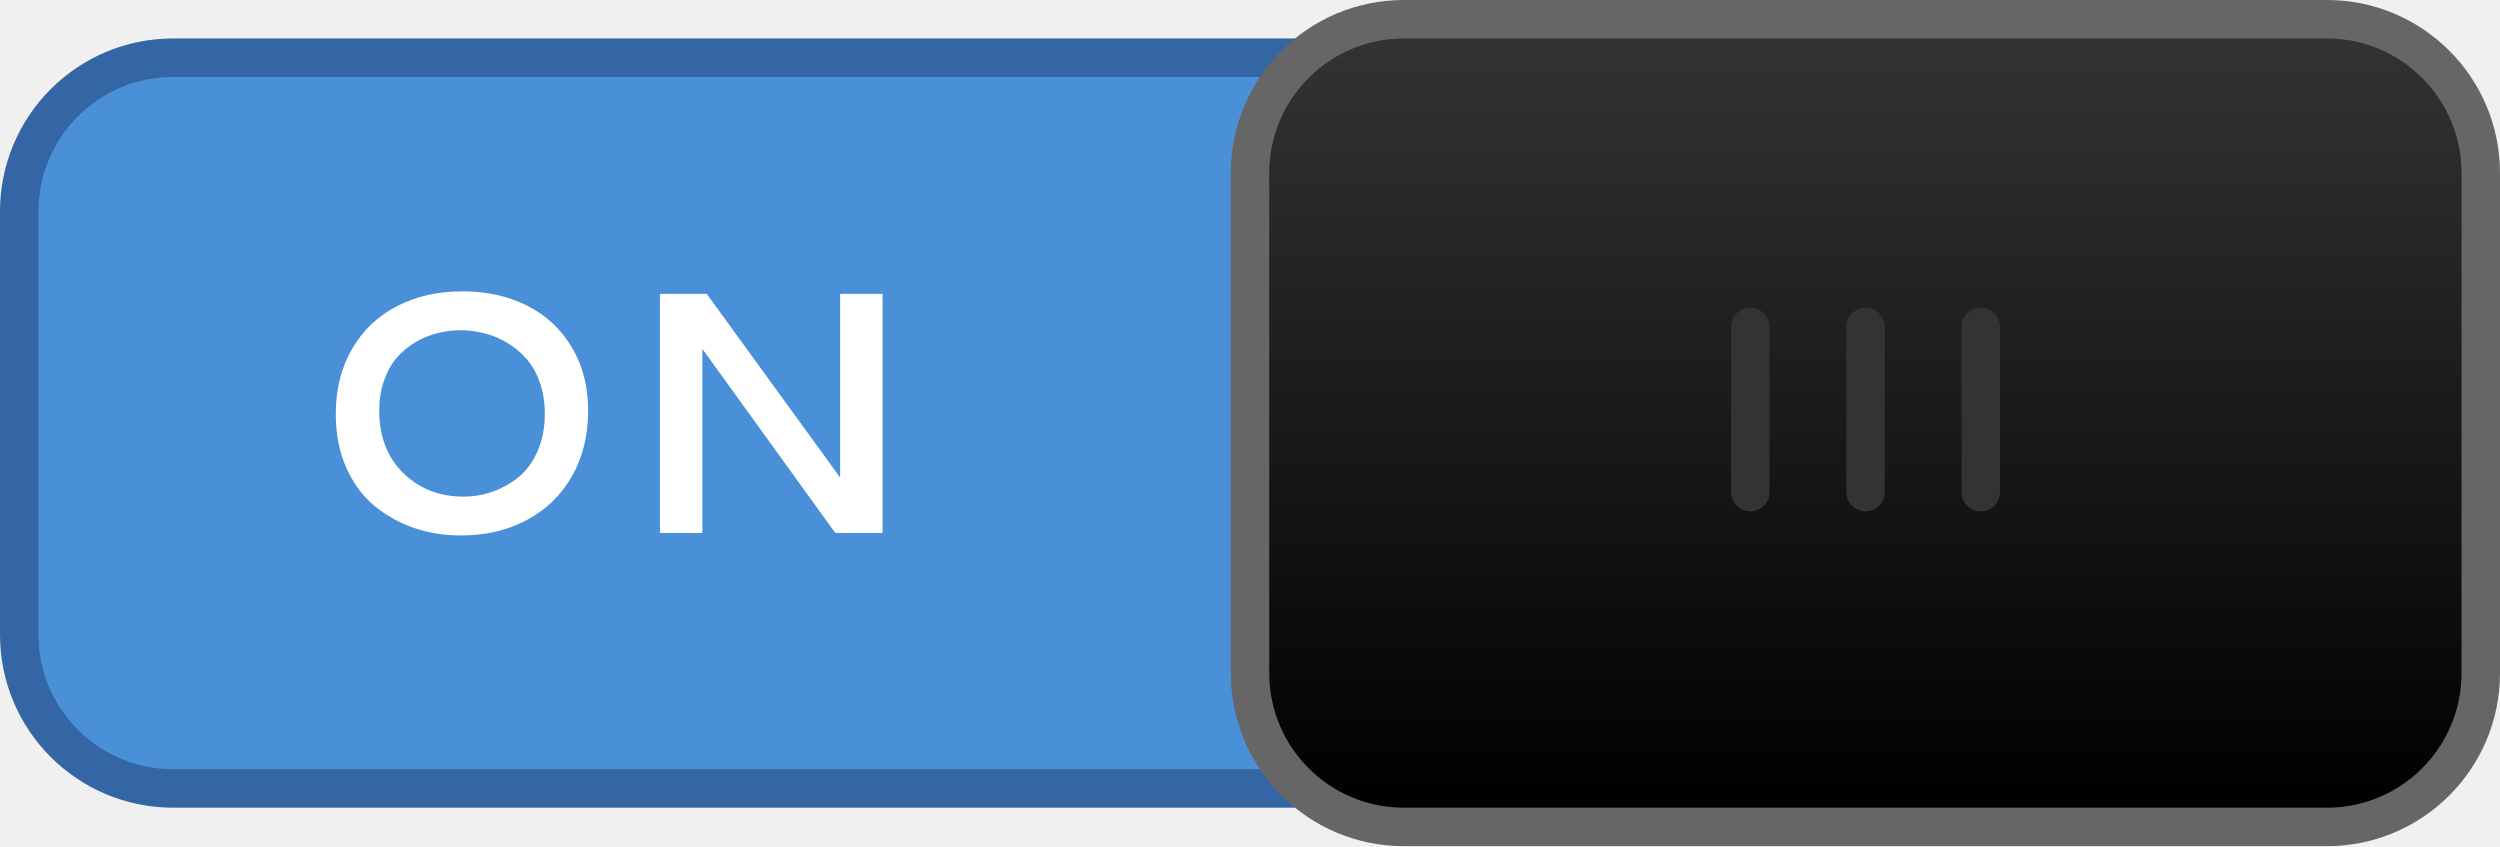
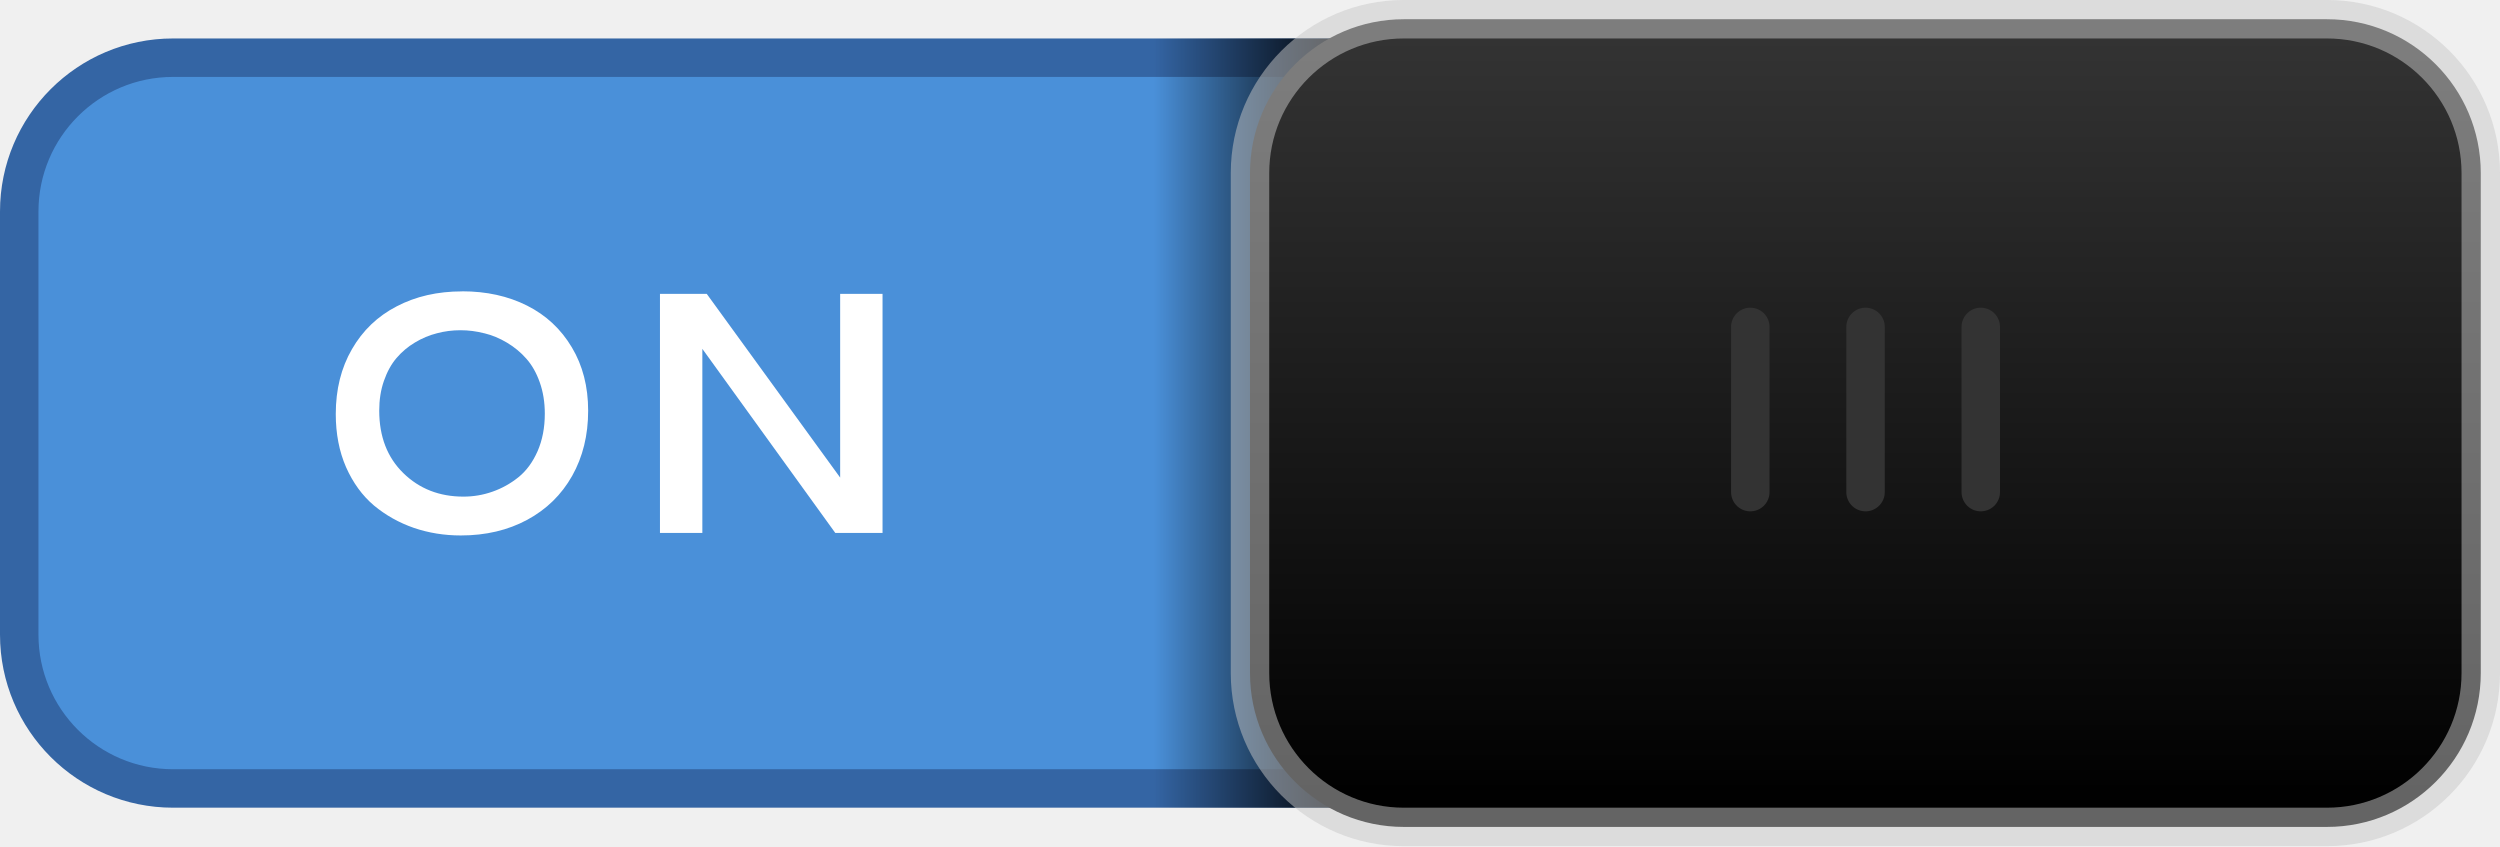
<svg xmlns="http://www.w3.org/2000/svg" xmlns:xlink="http://www.w3.org/1999/xlink" width="65" height="22" id="svg2857" version="1.1">
  <defs id="defs2859">
+     <linearGradient id="linearGradient5661">
+       <stop style="stop-color:#000000;stop-opacity:1;" offset="0" id="stop5663" />
+       <stop style="stop-color:#000000;stop-opacity:0;" offset="1" id="stop5665" />
+     </linearGradient>
    <linearGradient id="linearGradient3953">
      <stop id="stop3955" offset="0" style="stop-color:#ffffff;stop-opacity:0.125;" />
      <stop id="stop3957" offset="1" style="stop-color:#ffffff;stop-opacity:0;" />
    </linearGradient>
    <linearGradient id="linearGradient3939">
      <stop style="stop-color:#000000;stop-opacity:1" offset="0" id="stop3941" />
      <stop style="stop-color:#333333;stop-opacity:1" offset="1" id="stop3943" />
    </linearGradient>
    <linearGradient xlink:href="#linearGradient3939" id="linearGradient3945" x1="-856" y1="94" x2="-856" y2="74" gradientUnits="userSpaceOnUse" />
    <linearGradient xlink:href="#linearGradient3953" id="linearGradient3951" gradientUnits="userSpaceOnUse" x1="-856" y1="94" x2="-856" y2="74" gradientTransform="matrix(-0.96875,0,0,-0.952381,-769.6094,91)" />
    <linearGradient xlink:href="#linearGradient3953" id="linearGradient3962" gradientUnits="userSpaceOnUse" gradientTransform="matrix(-0.96875,0,0,0.952381,26.39063,-6)" x1="-856" y1="94" x2="-856" y2="74" />
+     <linearGradient xlink:href="#linearGradient5661" id="linearGradient5667" x1="35" y1="12" x2="30" y2="12" gradientUnits="userSpaceOnUse" />
  </defs>
  <g id="layer1" transform="translate(-444.6429,-781.3622)">
    <g style="display:inline" transform="translate(-351.3571,708.3622)" id="g16453">
      <rect style="color:#000000;fill:#4a90d9;fill-opacity:1;fill-rule:nonzero;stroke:#3465a4;stroke-width:1;stroke-linecap:round;stroke-linejoin:miter;stroke-miterlimit:4;stroke-opacity:1;stroke-dasharray:none;stroke-dashoffset:0;marker:none;visibility:visible;display:inline;overflow:visible;enable-background:accumulate" id="rect16256-9-4" width="63" height="19" x="-859.5" y="74.5" rx="4" ry="4" transform="scale(-1,1)" />
-       <rect style="fill:url(#linearGradient3945);fill-opacity:1;stroke:#666666;stroke-width:1;stroke-linecap:round;stroke-linejoin:miter;stroke-miterlimit:4;stroke-opacity:1;stroke-dasharray:none;stroke-dashoffset:0;display:inline" id="rect16258-5-4" width="32" height="21" x="-860.5" y="73.5" rx="4" ry="4" transform="scale(-1,1)" />
+       <rect style="color:#000000;fill:url(#linearGradient5667);fill-opacity:1;fill-rule:nonzero;stroke:none;stroke-width:1;stroke-linecap:round;stroke-linejoin:round;stroke-miterlimit:4;stroke-opacity:0.502;stroke-dasharray:none;stroke-dashoffset:0;marker:none;visibility:visible;display:inline;overflow:visible;enable-background:accumulate" id="rect5659" width="5" height="20" x="30" y="1" transform="translate(796,73)" />
+       <rect style="fill:url(#linearGradient3945);fill-opacity:1;stroke:#c8c8c8;stroke-width:1;stroke-linecap:round;stroke-linejoin:miter;stroke-miterlimit:4;stroke-opacity:0.502;stroke-dasharray:none;stroke-dashoffset:0;display:inline" id="rect16258-5-4" width="32" height="21" x="-860.5" y="73.5" rx="4" ry="4" transform="scale(-1,1)" />
      <g style="display:inline;fill:#888888;stroke:#333333" id="g16298-3-6" transform="matrix(-1,0,0,1,1651.132,-33.98629)">
        <path id="path16265-3-5" d="m 803.632,115.486 0,4.295" style="fill:#888888;stroke:#333333;stroke-width:1px;stroke-linecap:round;stroke-linejoin:miter;stroke-opacity:1" />
        <path id="path16265-0-2-0" d="m 806.628,115.486 0,4.295" style="fill:#888888;stroke:#333333;stroke-width:1px;stroke-linecap:round;stroke-linejoin:miter;stroke-opacity:1;display:inline" />
        <path id="path16265-8-7-1" d="m 809.624,115.486 0,4.295" style="fill:#888888;stroke:#333333;stroke-width:1px;stroke-linecap:round;stroke-linejoin:miter;stroke-opacity:1;display:inline" />
      </g>
      <g style="font-size:8.959px;font-style:normal;font-variant:normal;font-weight:bold;font-stretch:normal;text-indent:0;text-align:start;text-decoration:none;line-height:125%;letter-spacing:normal;word-spacing:normal;text-transform:none;direction:ltr;block-progression:tb;writing-mode:lr-tb;text-anchor:start;color:#000000;fill:#ffffff;fill-opacity:1;fill-rule:nonzero;stroke:none;stroke-width:1px;marker:none;visibility:visible;display:inline;overflow:visible;enable-background:accumulate;font-family:Cantarell;-inkscape-font-specification:Cantarell Bold" id="text42229-3-0">
        <path d="m 808.015,80.574 c 0.633,6e-6 1.196,0.124 1.689,0.372 0.493,0.248 0.881,0.61 1.164,1.085 0.283,0.472 0.424,1.022 0.424,1.649 -10e-6,0.636 -0.139,1.2 -0.416,1.693 -0.277,0.49 -0.666,0.871 -1.168,1.142 -0.502,0.271 -1.078,0.407 -1.728,0.407 -0.429,0 -0.836,-0.066 -1.22,-0.197 -0.385,-0.134 -0.731,-0.328 -1.037,-0.582 -0.303,-0.257 -0.545,-0.589 -0.726,-0.997 -0.178,-0.408 -0.267,-0.869 -0.267,-1.382 0,-0.639 0.14,-1.2 0.42,-1.684 0.28,-0.487 0.668,-0.859 1.164,-1.115 0.496,-0.26 1.063,-0.389 1.702,-0.389 m 0.573,1.089 c -0.201,-0.052 -0.407,-0.079 -0.617,-0.079 -0.21,5e-6 -0.414,0.026 -0.612,0.079 -0.198,0.05 -0.389,0.13 -0.573,0.241 -0.181,0.108 -0.34,0.242 -0.477,0.402 -0.137,0.16 -0.246,0.359 -0.328,0.595 -0.082,0.233 -0.122,0.491 -0.122,0.774 0,0.674 0.209,1.215 0.626,1.623 0.417,0.408 0.938,0.612 1.562,0.612 0.26,10e-7 0.51,-0.042 0.752,-0.127 0.245,-0.085 0.471,-0.21 0.678,-0.376 0.207,-0.166 0.373,-0.392 0.499,-0.678 0.125,-0.286 0.188,-0.611 0.188,-0.975 0,-0.297 -0.044,-0.569 -0.131,-0.814 -0.087,-0.248 -0.204,-0.453 -0.35,-0.617 -0.143,-0.163 -0.311,-0.302 -0.503,-0.416 -0.19,-0.114 -0.386,-0.195 -0.591,-0.245" style="line-height:125%;fill:#ffffff;fill-opacity:1;marker:none;font-family:Cantarell;-inkscape-font-specification:Cantarell Bold" id="path18606" />
        <path d="m 813.159,80.64 1.216,0 3.469,4.777 0,-4.777 1.102,0 0,6.216 -1.229,0 -3.456,-4.786 0,4.786 -1.102,0 0,-6.216" style="line-height:125%;fill:#ffffff;fill-opacity:1;marker:none;font-family:Cantarell;-inkscape-font-specification:Cantarell Bold" id="path18608" />
      </g>
    </g>
  </g>
</svg>
